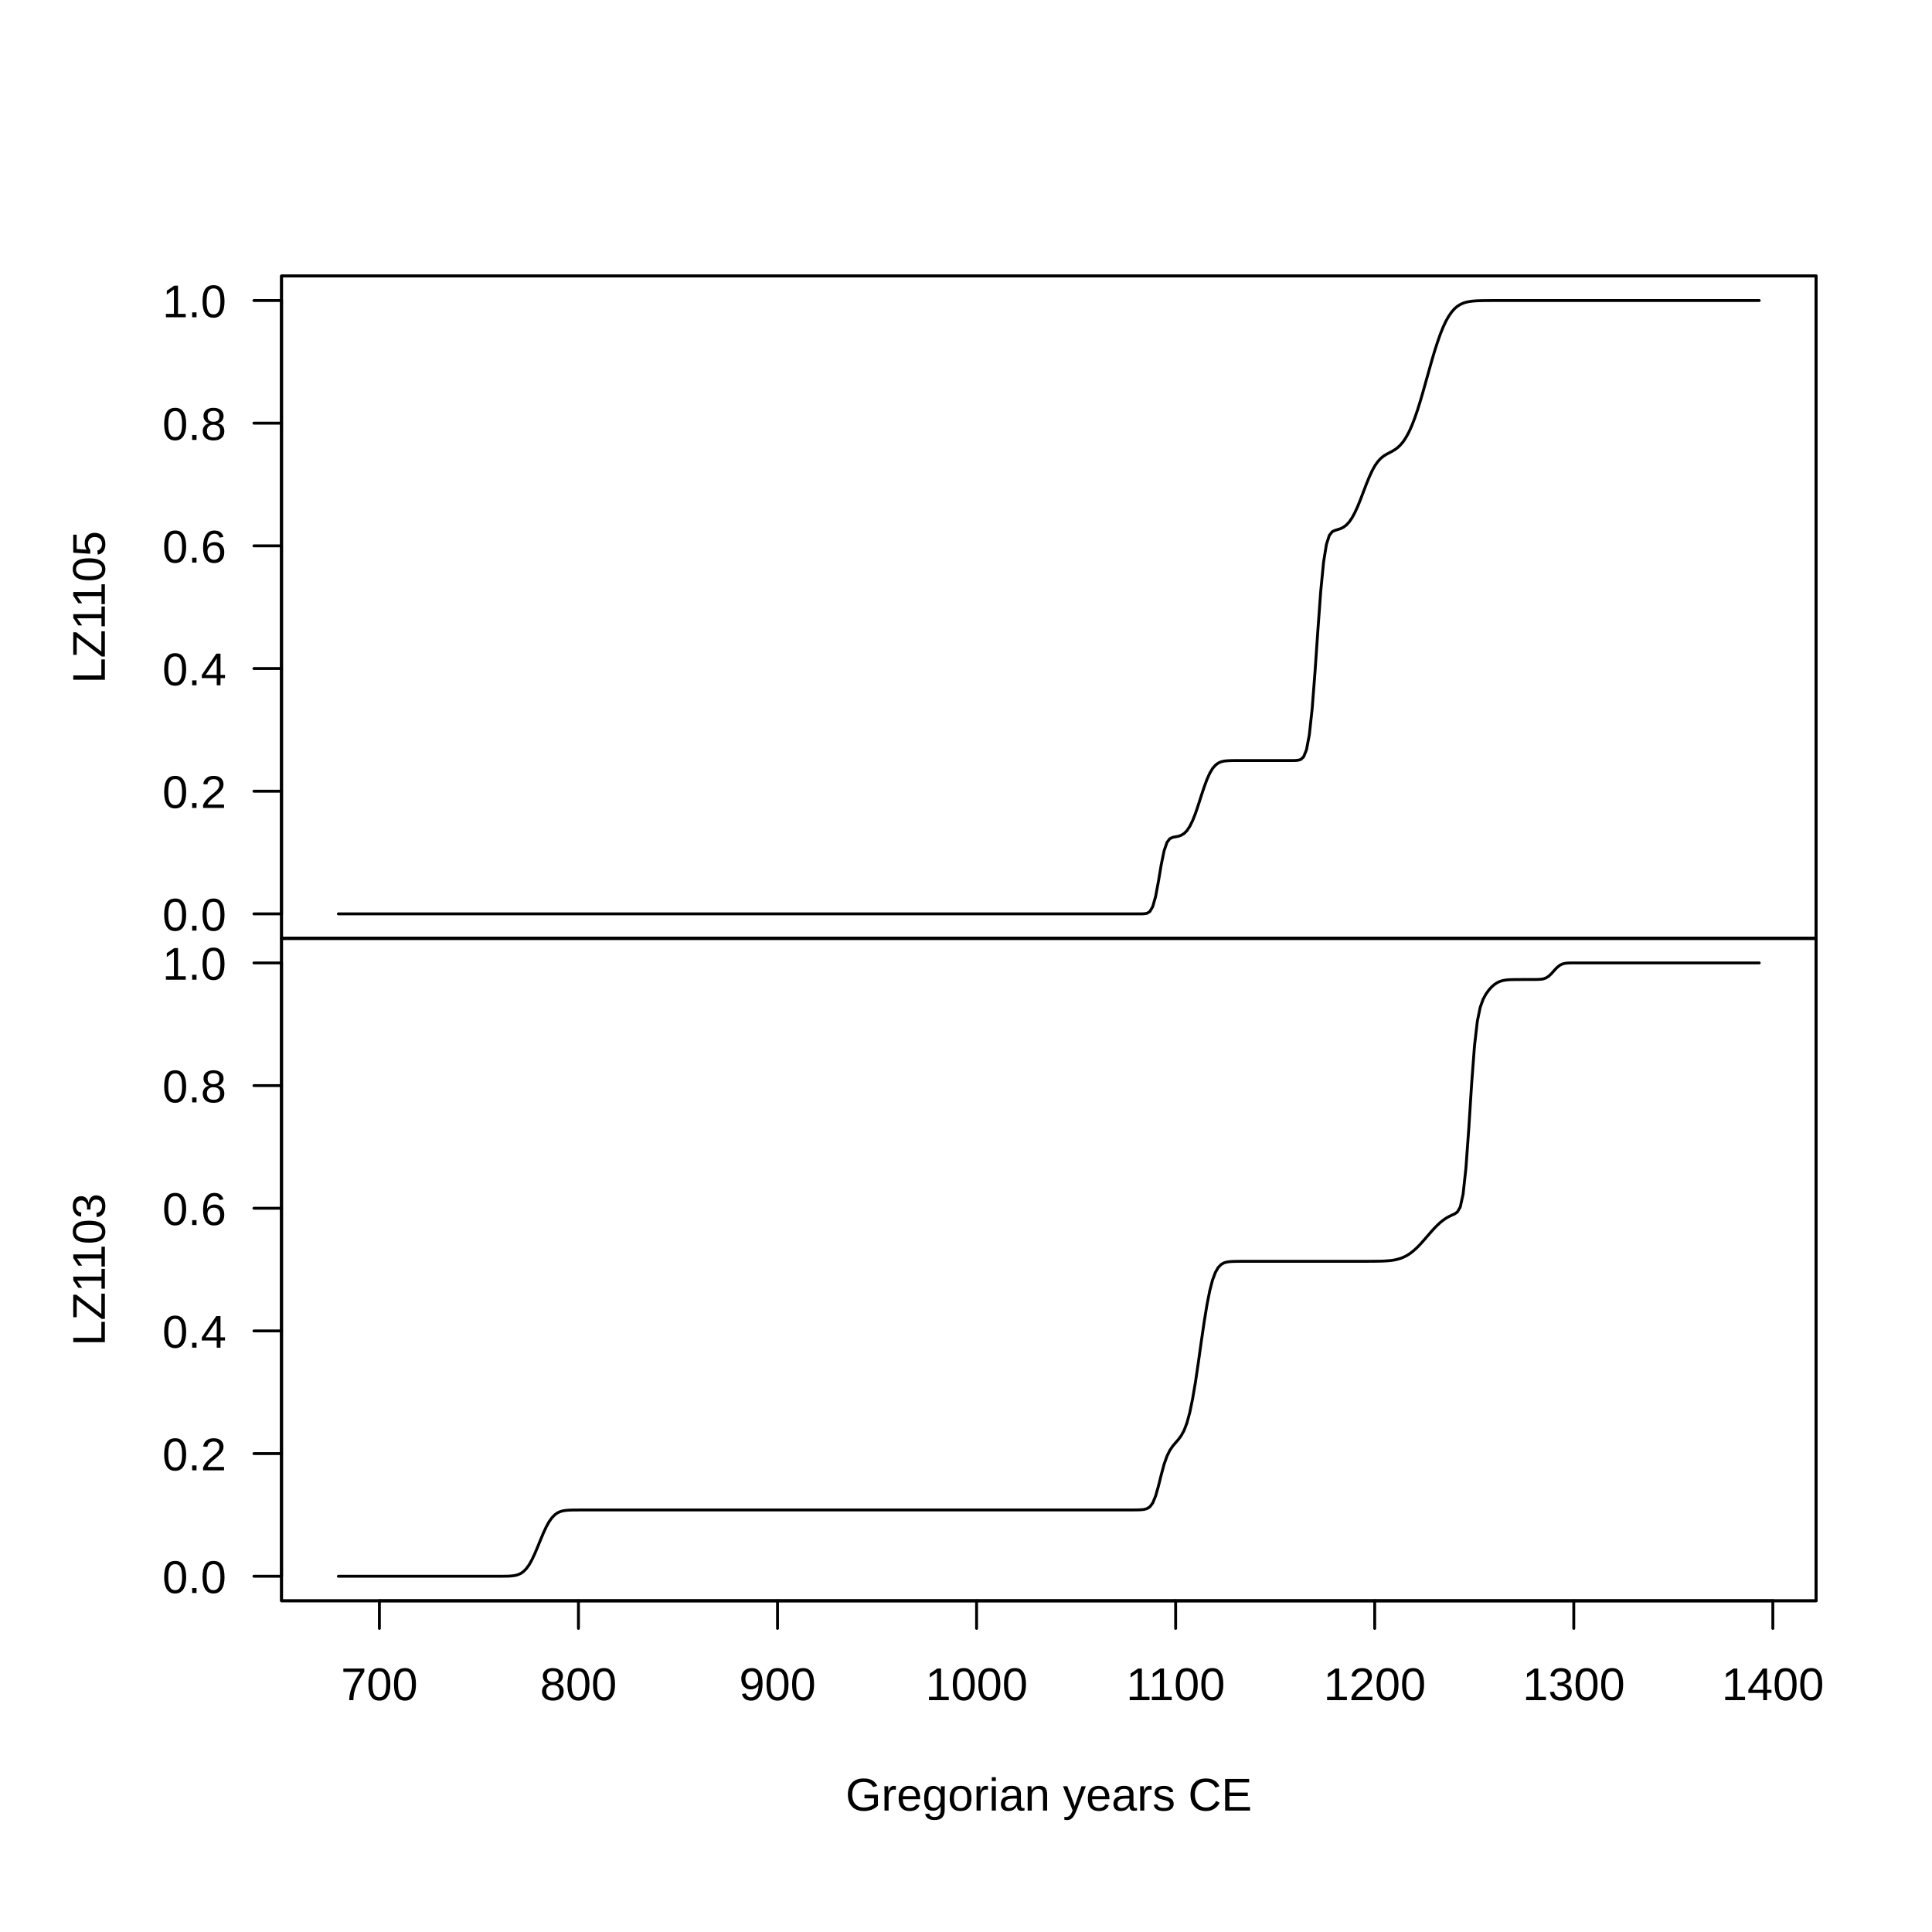
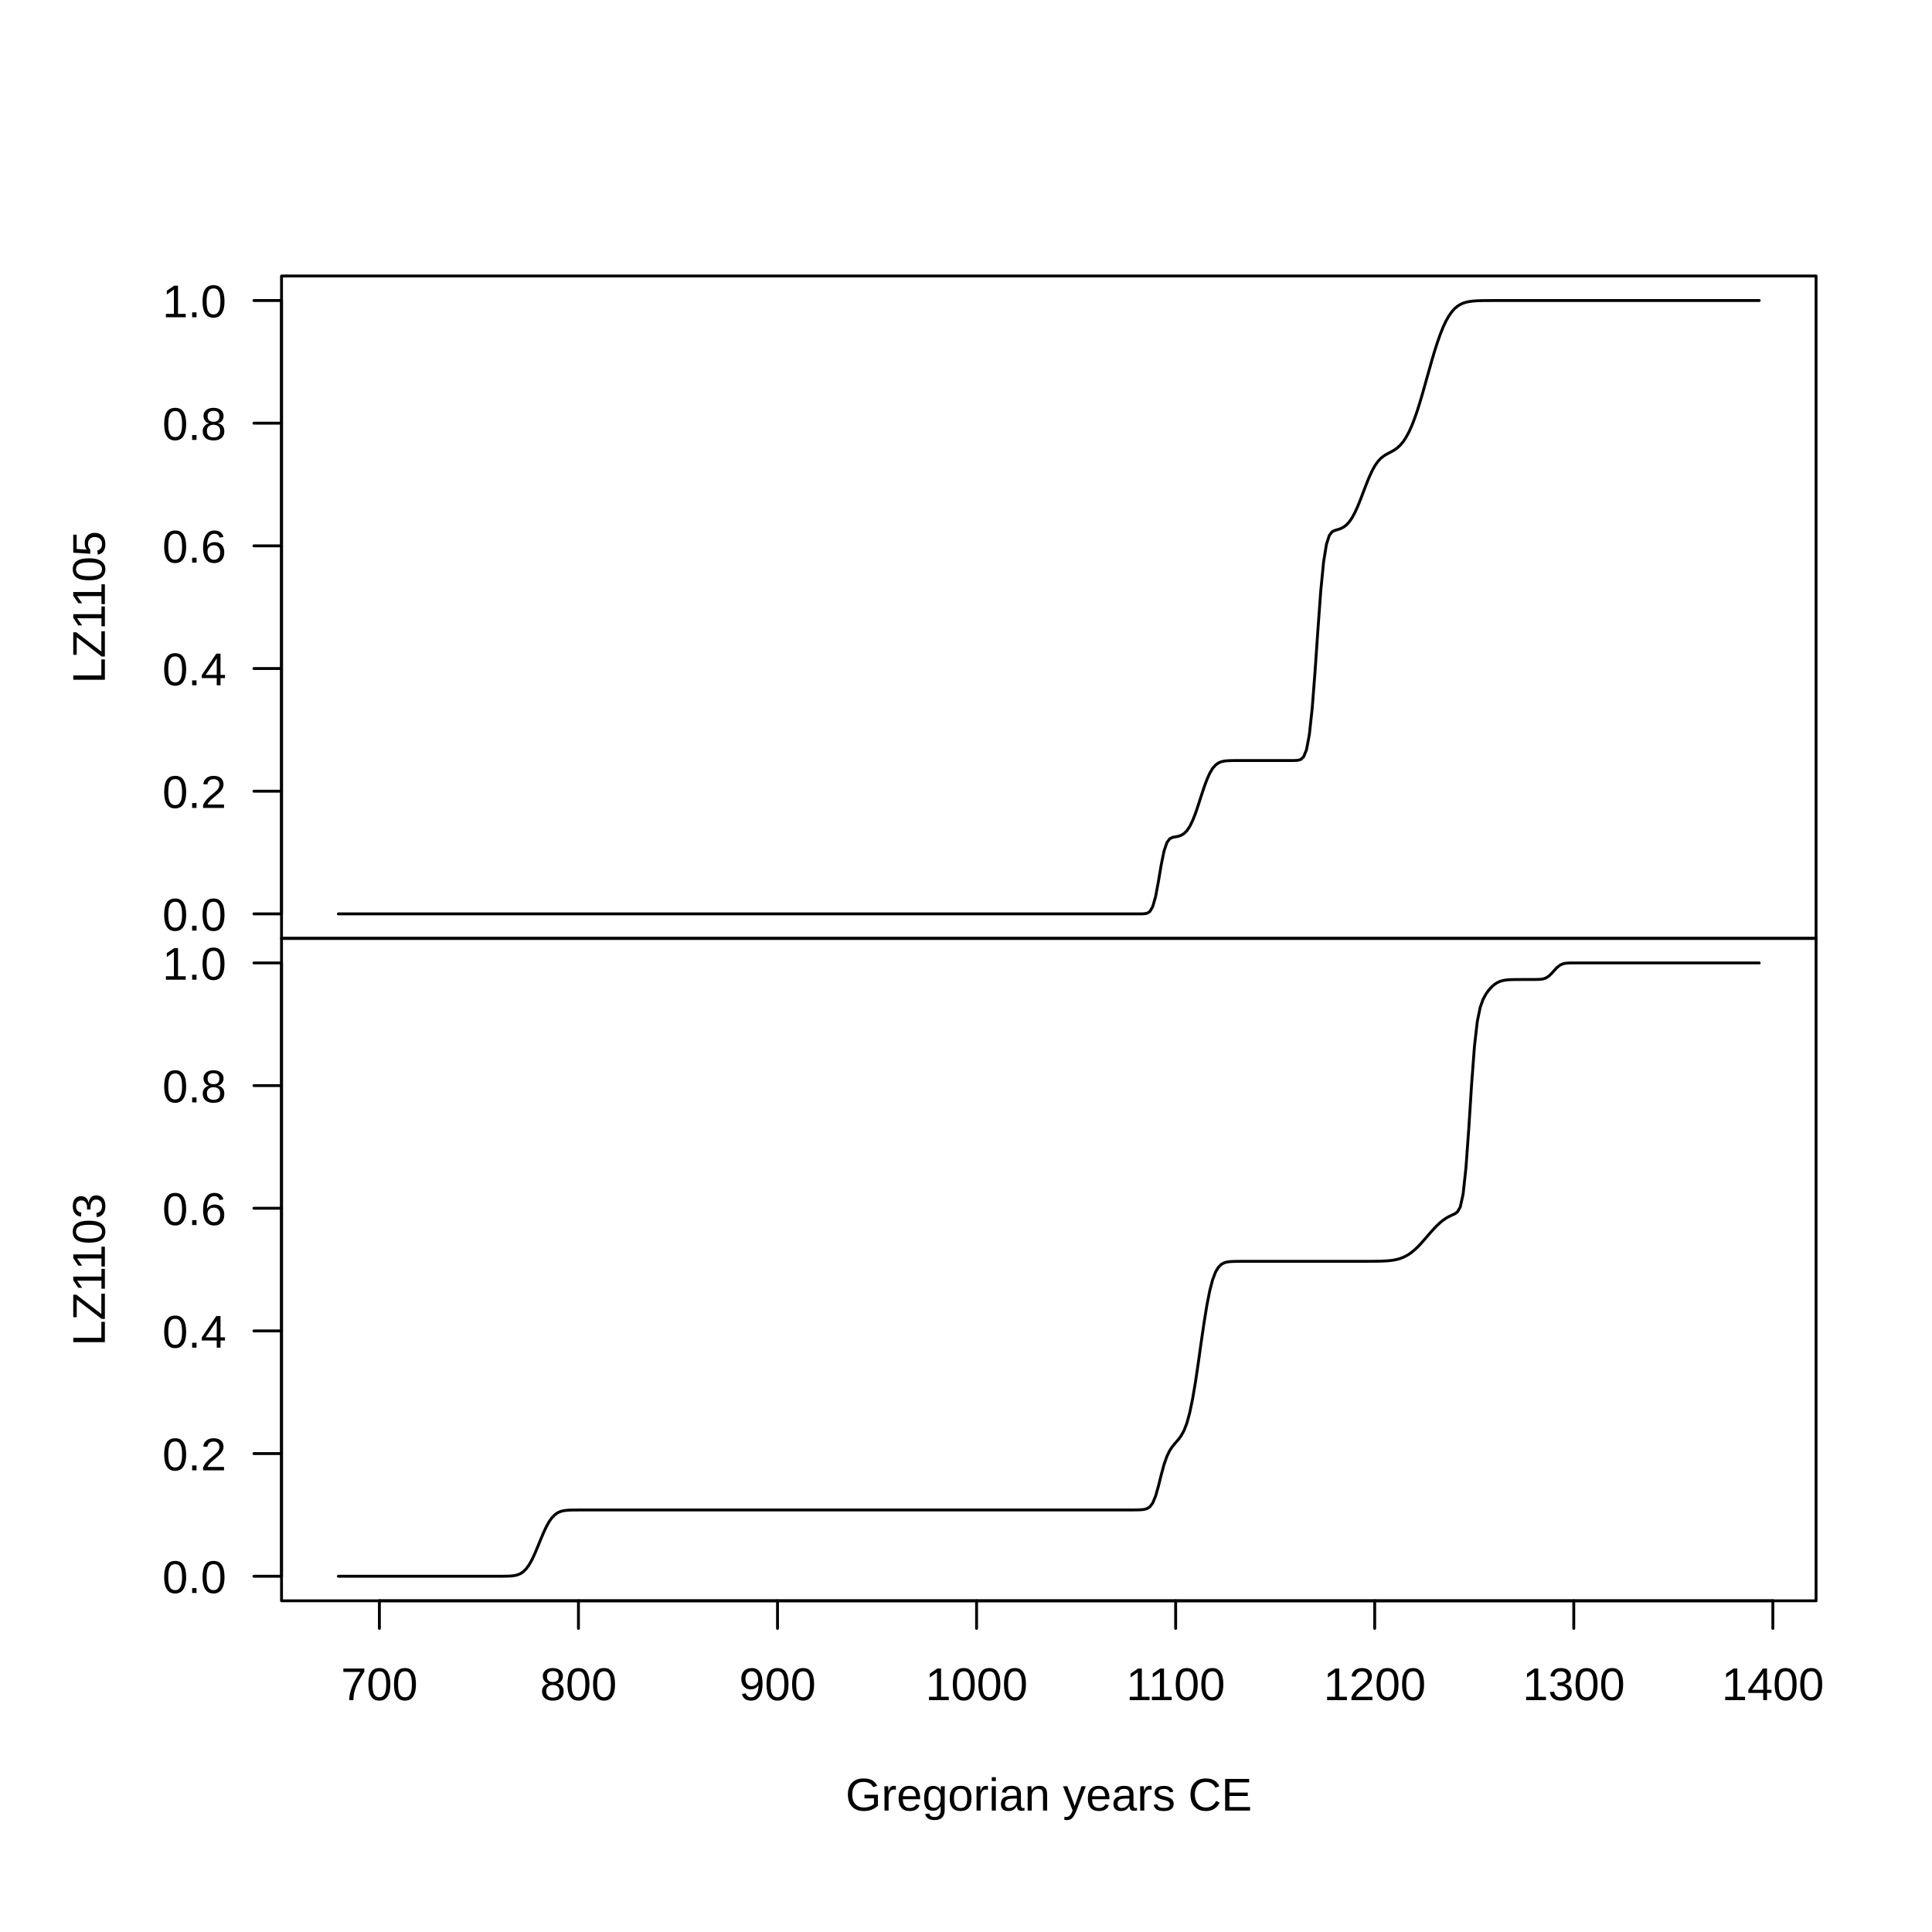
<svg xmlns="http://www.w3.org/2000/svg" class="svglite" width="504.00pt" height="504.00pt" viewBox="0 0 504.00 504.00">
  <defs>
    <style type="text/css">
    .svglite line, .svglite polyline, .svglite polygon, .svglite path, .svglite rect, .svglite circle {
      fill: none;
      stroke: #000000;
      stroke-linecap: round;
      stroke-linejoin: round;
      stroke-miterlimit: 10.00;
    }
    .svglite text {
      white-space: pre;
    }
  </style>
  </defs>
  <rect width="100%" height="100%" style="stroke: none; fill: #FFFFFF;" />
  <defs>
    <clipPath id="cpMC4wMHw1MDQuMDB8MC4wMHw1MDQuMDA=">
      <rect x="0.00" y="0.00" width="504.00" height="504.00" />
    </clipPath>
  </defs>
  <g clip-path="url(#cpMC4wMHw1MDQuMDB8MC4wMHw1MDQuMDA=)">
</g>
  <defs>
    <clipPath id="cpNzMuNDR8NDczLjc2fDcyLjAwfDI0NC44MA==">
      <rect x="73.44" y="72.00" width="400.32" height="172.80" />
    </clipPath>
  </defs>
  <g clip-path="url(#cpNzMuNDR8NDczLjc2fDcyLjAwfDI0NC44MA==)">
    <polyline points="88.27,238.40 89.01,238.40 89.75,238.40 90.50,238.40 91.24,238.40 91.98,238.40 92.72,238.40 93.47,238.40 94.21,238.40 94.95,238.40 95.69,238.40 96.44,238.40 97.18,238.40 97.92,238.40 98.67,238.40 99.41,238.40 100.15,238.40 100.90,238.40 101.64,238.40 102.38,238.40 103.12,238.40 103.87,238.40 104.61,238.40 105.35,238.40 106.09,238.40 106.84,238.40 107.58,238.40 108.32,238.40 109.07,238.40 109.81,238.40 110.55,238.40 111.30,238.40 112.04,238.40 112.78,238.40 113.52,238.40 114.27,238.40 115.01,238.40 115.75,238.40 116.49,238.40 117.24,238.40 117.98,238.40 118.72,238.40 119.47,238.40 120.21,238.40 120.95,238.40 121.69,238.40 122.44,238.40 123.18,238.40 123.92,238.40 124.66,238.40 125.41,238.40 126.15,238.40 126.89,238.40 127.64,238.40 128.38,238.40 129.12,238.40 129.87,238.40 130.61,238.40 131.35,238.40 132.09,238.40 132.84,238.40 133.58,238.40 134.32,238.40 135.06,238.40 135.81,238.40 136.55,238.40 137.29,238.40 138.04,238.40 138.78,238.40 139.52,238.40 140.26,238.40 141.01,238.40 141.75,238.40 142.49,238.40 143.23,238.40 143.98,238.40 144.72,238.40 145.46,238.40 146.21,238.40 146.95,238.40 147.69,238.40 148.44,238.40 149.18,238.40 149.92,238.40 150.66,238.40 151.41,238.40 152.15,238.40 152.89,238.40 153.63,238.40 154.38,238.40 155.12,238.40 155.86,238.40 156.61,238.40 157.35,238.40 158.09,238.40 158.83,238.40 159.58,238.40 160.32,238.40 161.06,238.40 161.81,238.40 162.55,238.40 163.29,238.40 164.03,238.40 164.78,238.40 165.52,238.40 166.26,238.40 167.01,238.40 167.75,238.40 168.49,238.40 169.23,238.40 169.98,238.40 170.72,238.40 171.46,238.40 172.20,238.40 172.95,238.40 173.69,238.40 174.43,238.40 175.18,238.40 175.92,238.40 176.66,238.40 177.40,238.40 178.15,238.40 178.89,238.40 179.63,238.40 180.38,238.40 181.12,238.40 181.86,238.40 182.60,238.40 183.35,238.40 184.09,238.40 184.83,238.40 185.58,238.40 186.32,238.40 187.06,238.40 187.80,238.40 188.55,238.40 189.29,238.40 190.03,238.40 190.77,238.40 191.52,238.40 192.26,238.40 193.00,238.40 193.75,238.40 194.49,238.40 195.23,238.40 195.97,238.40 196.72,238.40 197.46,238.40 198.20,238.40 198.95,238.40 199.69,238.40 200.43,238.40 201.17,238.40 201.92,238.40 202.66,238.40 203.40,238.40 204.15,238.40 204.89,238.40 205.63,238.40 206.38,238.40 207.12,238.40 207.86,238.40 208.60,238.40 209.35,238.40 210.09,238.40 210.83,238.40 211.57,238.40 212.32,238.40 213.06,238.40 213.80,238.40 214.55,238.40 215.29,238.40 216.03,238.40 216.77,238.40 217.52,238.40 218.26,238.40 219.00,238.40 219.75,238.40 220.49,238.40 221.23,238.40 221.97,238.40 222.72,238.40 223.46,238.40 224.20,238.40 224.95,238.40 225.69,238.40 226.43,238.40 227.17,238.40 227.92,238.40 228.66,238.40 229.40,238.40 230.15,238.40 230.89,238.40 231.63,238.40 232.37,238.40 233.12,238.40 233.86,238.40 234.60,238.40 235.34,238.40 236.09,238.40 236.83,238.40 237.57,238.40 238.32,238.40 239.06,238.40 239.80,238.40 240.54,238.40 241.29,238.40 242.03,238.40 242.77,238.40 243.52,238.40 244.26,238.40 245.00,238.40 245.74,238.40 246.49,238.40 247.23,238.40 247.97,238.40 248.72,238.40 249.46,238.40 250.20,238.40 250.94,238.40 251.69,238.40 252.43,238.40 253.17,238.40 253.91,238.40 254.66,238.40 255.40,238.40 256.14,238.40 256.89,238.40 257.63,238.40 258.37,238.40 259.12,238.40 259.86,238.40 260.60,238.40 261.34,238.40 262.09,238.40 262.83,238.40 263.57,238.40 264.32,238.40 265.06,238.40 265.80,238.40 266.54,238.40 267.29,238.40 268.03,238.40 268.77,238.40 269.52,238.40 270.26,238.40 271.00,238.40 271.74,238.40 272.49,238.40 273.23,238.40 273.97,238.40 274.71,238.40 275.46,238.40 276.20,238.40 276.94,238.40 277.69,238.40 278.43,238.40 279.17,238.40 279.91,238.40 280.66,238.40 281.40,238.40 282.14,238.40 282.89,238.40 283.63,238.40 284.37,238.40 285.11,238.40 285.86,238.40 286.60,238.40 287.34,238.40 288.09,238.40 288.83,238.40 289.57,238.40 290.31,238.40 291.06,238.40 291.80,238.40 292.54,238.40 293.29,238.40 294.03,238.40 294.77,238.40 295.51,238.40 296.26,238.40 297.00,238.40 297.74,238.40 298.49,238.37 299.23,238.25 299.97,237.79 300.71,236.51 301.46,233.89 302.20,229.93 302.94,225.53 303.68,221.94 304.43,219.76 305.17,218.79 305.91,218.44 306.66,218.30 307.40,218.16 308.14,217.89 308.89,217.44 309.63,216.70 310.37,215.59 311.11,214.09 311.86,212.20 312.60,210.01 313.34,207.69 314.09,205.43 314.83,203.41 315.57,201.75 316.31,200.49 317.06,199.62 317.80,199.06 318.54,198.73 319.29,198.55 320.03,198.47 320.77,198.43 321.51,198.41 322.26,198.40 323.00,198.40 323.74,198.40 324.48,198.40 325.23,198.40 325.97,198.40 326.71,198.40 327.46,198.40 328.20,198.40 328.94,198.40 329.68,198.40 330.43,198.40 331.17,198.40 331.91,198.40 332.66,198.40 333.40,198.40 334.14,198.40 334.88,198.40 335.63,198.40 336.37,198.40 337.11,198.40 337.86,198.39 338.60,198.33 339.34,198.12 340.08,197.42 340.83,195.57 341.57,191.64 342.31,184.83 343.05,175.25 343.80,164.34 344.54,154.23 345.28,146.63 346.03,141.99 346.77,139.69 347.51,138.73 348.25,138.36 349.00,138.14 349.74,137.90 350.48,137.52 351.23,136.96 351.97,136.16 352.71,135.08 353.45,133.71 354.20,132.07 354.94,130.23 355.68,128.28 356.43,126.33 357.17,124.51 357.91,122.89 358.65,121.53 359.40,120.46 360.14,119.63 360.88,119.02 361.62,118.55 362.37,118.15 363.11,117.76 363.85,117.32 364.60,116.78 365.34,116.07 366.08,115.18 366.82,114.05 367.57,112.67 368.31,111.02 369.05,109.10 369.80,106.93 370.54,104.55 371.28,102.01 372.02,99.37 372.77,96.70 373.51,94.08 374.25,91.58 375.00,89.26 375.74,87.15 376.48,85.31 377.22,83.73 377.97,82.42 378.71,81.37 379.45,80.53 380.19,79.90 380.94,79.43 381.68,79.09 382.42,78.85 383.17,78.69 383.91,78.58 384.65,78.51 385.39,78.46 386.14,78.44 386.88,78.42 387.62,78.41 388.37,78.41 389.11,78.40 389.85,78.40 390.59,78.40 391.34,78.40 392.08,78.40 392.82,78.40 393.57,78.40 394.31,78.40 395.05,78.40 395.79,78.40 396.54,78.40 397.28,78.40 398.02,78.40 398.76,78.40 399.51,78.40 400.25,78.40 400.99,78.40 401.74,78.40 402.48,78.40 403.22,78.40 403.97,78.40 404.71,78.40 405.45,78.40 406.19,78.40 406.94,78.40 407.68,78.40 408.42,78.40 409.16,78.40 409.91,78.40 410.65,78.40 411.39,78.40 412.14,78.40 412.88,78.40 413.62,78.40 414.37,78.40 415.11,78.40 415.85,78.40 416.59,78.40 417.34,78.40 418.08,78.40 418.82,78.40 419.56,78.40 420.31,78.40 421.05,78.40 421.79,78.40 422.54,78.40 423.28,78.40 424.02,78.40 424.77,78.40 425.51,78.40 426.25,78.40 426.99,78.40 427.74,78.40 428.48,78.40 429.22,78.40 429.96,78.40 430.71,78.40 431.45,78.40 432.19,78.40 432.94,78.40 433.68,78.40 434.42,78.40 435.16,78.40 435.91,78.40 436.65,78.40 437.39,78.40 438.13,78.40 438.88,78.40 439.62,78.40 440.36,78.40 441.11,78.40 441.85,78.40 442.59,78.40 443.34,78.40 444.08,78.40 444.82,78.40 445.56,78.40 446.31,78.40 447.05,78.40 447.79,78.40 448.53,78.40 449.28,78.40 450.02,78.40 450.76,78.40 451.51,78.40 452.25,78.40 452.99,78.40 453.73,78.40 454.48,78.40 455.22,78.40 455.96,78.40 456.70,78.40 457.45,78.40 458.19,78.40 458.93,78.40 " style="stroke-width: 0.75;" />
  </g>
  <g clip-path="url(#cpMC4wMHw1MDQuMDB8MC4wMHw1MDQuMDA=)">
    <polygon points="73.44,244.80 473.76,244.80 473.76,72.00 73.44,72.00 " style="stroke-width: 0.75;" />
    <line x1="73.44" y1="238.40" x2="73.44" y2="78.40" style="stroke-width: 0.75;" />
    <line x1="73.44" y1="238.40" x2="66.24" y2="238.40" style="stroke-width: 0.75;" />
    <line x1="73.44" y1="206.40" x2="66.24" y2="206.40" style="stroke-width: 0.75;" />
    <line x1="73.44" y1="174.40" x2="66.24" y2="174.40" style="stroke-width: 0.75;" />
    <line x1="73.44" y1="142.40" x2="66.24" y2="142.40" style="stroke-width: 0.75;" />
    <line x1="73.44" y1="110.40" x2="66.24" y2="110.40" style="stroke-width: 0.75;" />
    <line x1="73.44" y1="78.40" x2="66.24" y2="78.40" style="stroke-width: 0.75;" />
    <text x="59.04" y="242.77" text-anchor="end" style="font-size: 12.00px; font-family: &quot;Arial&quot;;" textLength="19.09px" lengthAdjust="spacingAndGlyphs">0.0</text>
    <text x="59.04" y="210.77" text-anchor="end" style="font-size: 12.00px; font-family: &quot;Arial&quot;;" textLength="19.09px" lengthAdjust="spacingAndGlyphs">0.2</text>
    <text x="59.04" y="178.77" text-anchor="end" style="font-size: 12.00px; font-family: &quot;Arial&quot;;" textLength="19.09px" lengthAdjust="spacingAndGlyphs">0.4</text>
    <text x="59.04" y="146.77" text-anchor="end" style="font-size: 12.00px; font-family: &quot;Arial&quot;;" textLength="19.09px" lengthAdjust="spacingAndGlyphs">0.6</text>
    <text x="59.04" y="114.77" text-anchor="end" style="font-size: 12.00px; font-family: &quot;Arial&quot;;" textLength="19.09px" lengthAdjust="spacingAndGlyphs">0.8</text>
    <text x="59.04" y="82.77" text-anchor="end" style="font-size: 12.00px; font-family: &quot;Arial&quot;;" textLength="19.09px" lengthAdjust="spacingAndGlyphs">1.0</text>
-     <polygon points="73.44,244.80 473.76,244.80 473.76,72.00 73.44,72.00 " style="stroke-width: 0.75;" />
    <text transform="translate(27.36,158.40) rotate(-90)" text-anchor="middle" style="font-size: 12.00px; font-family: &quot;Arial&quot;;" textLength="45.47px" lengthAdjust="spacingAndGlyphs">LZ1105</text>
  </g>
  <defs>
    <clipPath id="cpNzMuNDR8NDczLjc2fDI0NC44MHw0MTcuNjA=">
      <rect x="73.44" y="244.80" width="400.32" height="172.80" />
    </clipPath>
  </defs>
  <g clip-path="url(#cpNzMuNDR8NDczLjc2fDI0NC44MHw0MTcuNjA=)">
    <polyline points="88.27,411.20 89.01,411.20 89.75,411.20 90.50,411.20 91.24,411.20 91.98,411.20 92.72,411.20 93.47,411.20 94.21,411.20 94.95,411.20 95.69,411.20 96.44,411.20 97.18,411.20 97.92,411.20 98.67,411.20 99.41,411.20 100.15,411.20 100.90,411.20 101.64,411.20 102.38,411.20 103.12,411.20 103.87,411.20 104.61,411.20 105.35,411.20 106.09,411.20 106.84,411.20 107.58,411.20 108.32,411.20 109.07,411.20 109.81,411.20 110.55,411.20 111.30,411.20 112.04,411.20 112.78,411.20 113.52,411.20 114.27,411.20 115.01,411.20 115.75,411.20 116.49,411.20 117.24,411.20 117.98,411.20 118.72,411.20 119.47,411.20 120.21,411.20 120.95,411.20 121.69,411.20 122.44,411.20 123.18,411.20 123.92,411.20 124.66,411.20 125.41,411.20 126.15,411.20 126.89,411.20 127.64,411.20 128.38,411.20 129.12,411.20 129.87,411.20 130.61,411.20 131.35,411.19 132.09,411.18 132.84,411.16 133.58,411.10 134.32,411.00 135.06,410.81 135.81,410.49 136.55,409.98 137.29,409.23 138.04,408.20 138.78,406.87 139.52,405.29 140.26,403.53 141.01,401.70 141.75,399.93 142.49,398.33 143.23,396.99 143.98,395.94 144.72,395.17 145.46,394.64 146.21,394.31 146.95,394.11 147.69,394.01 148.44,393.95 149.18,393.92 149.92,393.91 150.66,393.91 151.41,393.90 152.15,393.90 152.89,393.90 153.63,393.90 154.38,393.90 155.12,393.90 155.86,393.90 156.61,393.90 157.35,393.90 158.09,393.90 158.83,393.90 159.58,393.90 160.32,393.90 161.06,393.90 161.81,393.90 162.55,393.90 163.29,393.90 164.03,393.90 164.78,393.90 165.52,393.90 166.26,393.90 167.01,393.90 167.75,393.90 168.49,393.90 169.23,393.90 169.98,393.90 170.72,393.90 171.46,393.90 172.20,393.90 172.95,393.90 173.69,393.90 174.43,393.90 175.18,393.90 175.92,393.90 176.66,393.90 177.40,393.90 178.15,393.90 178.89,393.90 179.63,393.90 180.38,393.90 181.12,393.90 181.86,393.90 182.60,393.90 183.35,393.90 184.09,393.90 184.83,393.90 185.58,393.90 186.32,393.90 187.06,393.90 187.80,393.90 188.55,393.90 189.29,393.90 190.03,393.90 190.77,393.90 191.52,393.90 192.26,393.90 193.00,393.90 193.75,393.90 194.49,393.90 195.23,393.90 195.97,393.90 196.72,393.90 197.46,393.90 198.20,393.90 198.95,393.90 199.69,393.90 200.43,393.90 201.17,393.90 201.92,393.90 202.66,393.90 203.40,393.90 204.15,393.90 204.89,393.90 205.63,393.90 206.38,393.90 207.12,393.90 207.86,393.90 208.60,393.90 209.35,393.90 210.09,393.90 210.83,393.90 211.57,393.90 212.32,393.90 213.06,393.90 213.80,393.90 214.55,393.90 215.29,393.90 216.03,393.90 216.77,393.90 217.52,393.90 218.26,393.90 219.00,393.90 219.75,393.90 220.49,393.90 221.23,393.90 221.97,393.90 222.72,393.90 223.46,393.90 224.20,393.90 224.95,393.90 225.69,393.90 226.43,393.90 227.17,393.90 227.92,393.90 228.66,393.90 229.40,393.90 230.15,393.90 230.89,393.90 231.63,393.90 232.37,393.90 233.12,393.90 233.86,393.90 234.60,393.90 235.34,393.90 236.09,393.90 236.83,393.90 237.57,393.90 238.32,393.90 239.06,393.90 239.80,393.90 240.54,393.90 241.29,393.90 242.03,393.90 242.77,393.90 243.52,393.90 244.26,393.90 245.00,393.90 245.74,393.90 246.49,393.90 247.23,393.90 247.97,393.90 248.72,393.90 249.46,393.90 250.20,393.90 250.94,393.90 251.69,393.90 252.43,393.90 253.17,393.90 253.91,393.90 254.66,393.90 255.40,393.90 256.14,393.90 256.89,393.90 257.63,393.90 258.37,393.90 259.12,393.90 259.86,393.90 260.60,393.90 261.34,393.90 262.09,393.90 262.83,393.90 263.57,393.90 264.32,393.90 265.06,393.90 265.80,393.90 266.54,393.90 267.29,393.90 268.03,393.90 268.77,393.90 269.52,393.90 270.26,393.90 271.00,393.90 271.74,393.90 272.49,393.90 273.23,393.90 273.97,393.90 274.71,393.90 275.46,393.90 276.20,393.90 276.94,393.90 277.69,393.90 278.43,393.90 279.17,393.90 279.91,393.90 280.66,393.90 281.40,393.90 282.14,393.90 282.89,393.90 283.63,393.90 284.37,393.90 285.11,393.90 285.86,393.90 286.60,393.90 287.34,393.90 288.09,393.90 288.83,393.90 289.57,393.90 290.31,393.90 291.06,393.90 291.80,393.90 292.54,393.90 293.29,393.90 294.03,393.90 294.77,393.90 295.51,393.90 296.26,393.89 297.00,393.88 297.74,393.84 298.49,393.76 299.23,393.55 299.97,393.08 300.71,392.08 301.46,390.28 302.20,387.68 302.94,384.71 303.68,381.98 304.43,379.87 305.17,378.36 305.91,377.27 306.66,376.38 307.40,375.53 308.14,374.52 308.89,373.16 309.63,371.22 310.37,368.51 311.11,364.93 311.86,360.54 312.60,355.53 313.34,350.25 314.09,345.13 314.83,340.56 315.57,336.79 316.31,333.93 317.06,331.93 317.80,330.64 318.54,329.88 319.29,329.45 320.03,329.23 320.77,329.13 321.51,329.08 322.26,329.06 323.00,329.05 323.74,329.04 324.48,329.04 325.23,329.04 325.97,329.04 326.71,329.04 327.46,329.04 328.20,329.04 328.94,329.04 329.68,329.04 330.43,329.04 331.17,329.04 331.91,329.04 332.66,329.04 333.40,329.04 334.14,329.04 334.88,329.04 335.63,329.04 336.37,329.04 337.11,329.04 337.86,329.04 338.60,329.04 339.34,329.04 340.08,329.04 340.83,329.04 341.57,329.04 342.31,329.04 343.05,329.04 343.80,329.04 344.54,329.04 345.28,329.04 346.03,329.04 346.77,329.04 347.51,329.04 348.25,329.04 349.00,329.04 349.74,329.04 350.48,329.04 351.23,329.04 351.97,329.04 352.71,329.04 353.45,329.04 354.20,329.04 354.94,329.04 355.68,329.04 356.43,329.04 357.17,329.03 357.91,329.03 358.65,329.02 359.40,329.01 360.14,329.00 360.88,328.97 361.62,328.93 362.37,328.87 363.11,328.79 363.85,328.67 364.60,328.50 365.34,328.28 366.08,327.99 366.82,327.63 367.57,327.18 368.31,326.64 369.05,326.02 369.80,325.32 370.54,324.55 371.28,323.72 372.02,322.87 372.77,322.00 373.51,321.15 374.25,320.34 375.00,319.59 375.74,318.90 376.48,318.31 377.22,317.79 377.97,317.37 378.71,317.01 379.45,316.68 380.19,316.17 380.94,314.87 381.68,311.50 382.42,304.66 383.17,294.29 383.91,282.66 384.65,272.86 385.39,266.42 386.14,262.79 386.88,260.72 387.62,259.35 388.37,258.30 389.11,257.47 389.85,256.82 390.59,256.34 391.34,256.00 392.08,255.79 392.82,255.66 393.57,255.59 394.31,255.55 395.05,255.54 395.79,255.53 396.54,255.53 397.28,255.52 398.02,255.52 398.76,255.52 399.51,255.52 400.25,255.52 400.99,255.51 401.74,255.48 402.48,255.39 403.22,255.15 403.97,254.70 404.71,254.00 405.45,253.17 406.19,252.38 406.94,251.79 407.68,251.44 408.42,251.28 409.16,251.22 409.91,251.20 410.65,251.20 411.39,251.20 412.14,251.20 412.88,251.20 413.62,251.20 414.37,251.20 415.11,251.20 415.85,251.20 416.59,251.20 417.34,251.20 418.08,251.20 418.82,251.20 419.56,251.20 420.31,251.20 421.05,251.20 421.79,251.20 422.54,251.20 423.28,251.20 424.02,251.20 424.77,251.20 425.51,251.20 426.25,251.20 426.99,251.20 427.74,251.20 428.48,251.20 429.22,251.20 429.96,251.20 430.71,251.20 431.45,251.20 432.19,251.20 432.94,251.20 433.68,251.20 434.42,251.20 435.16,251.20 435.91,251.20 436.65,251.20 437.39,251.20 438.13,251.20 438.88,251.20 439.62,251.20 440.36,251.20 441.11,251.20 441.85,251.20 442.59,251.20 443.34,251.20 444.08,251.20 444.82,251.20 445.56,251.20 446.31,251.20 447.05,251.20 447.79,251.20 448.53,251.20 449.28,251.20 450.02,251.20 450.76,251.20 451.51,251.20 452.25,251.20 452.99,251.20 453.73,251.20 454.48,251.20 455.22,251.20 455.96,251.20 456.70,251.20 457.45,251.20 458.19,251.20 458.93,251.20 " style="stroke-width: 0.75;" />
  </g>
  <g clip-path="url(#cpMC4wMHw1MDQuMDB8MC4wMHw1MDQuMDA=)">
    <polygon points="73.44,417.60 473.76,417.60 473.76,244.80 73.44,244.80 " style="stroke-width: 0.75;" />
    <line x1="98.97" y1="417.60" x2="462.48" y2="417.60" style="stroke-width: 0.75;" />
    <line x1="98.97" y1="417.60" x2="98.97" y2="424.80" style="stroke-width: 0.75;" />
    <line x1="150.90" y1="417.60" x2="150.90" y2="424.80" style="stroke-width: 0.75;" />
    <line x1="202.83" y1="417.60" x2="202.83" y2="424.80" style="stroke-width: 0.75;" />
    <line x1="254.76" y1="417.60" x2="254.76" y2="424.80" style="stroke-width: 0.75;" />
    <line x1="306.69" y1="417.60" x2="306.69" y2="424.80" style="stroke-width: 0.75;" />
    <line x1="358.62" y1="417.60" x2="358.62" y2="424.80" style="stroke-width: 0.75;" />
    <line x1="410.55" y1="417.60" x2="410.55" y2="424.80" style="stroke-width: 0.75;" />
    <line x1="462.48" y1="417.60" x2="462.48" y2="424.80" style="stroke-width: 0.75;" />
    <text x="98.97" y="443.52" text-anchor="middle" style="font-size: 12.00px; font-family: &quot;Arial&quot;;" textLength="22.92px" lengthAdjust="spacingAndGlyphs">700</text>
    <text x="150.90" y="443.52" text-anchor="middle" style="font-size: 12.00px; font-family: &quot;Arial&quot;;" textLength="22.92px" lengthAdjust="spacingAndGlyphs">800</text>
    <text x="202.83" y="443.52" text-anchor="middle" style="font-size: 12.00px; font-family: &quot;Arial&quot;;" textLength="22.92px" lengthAdjust="spacingAndGlyphs">900</text>
    <text x="254.76" y="443.52" text-anchor="middle" style="font-size: 12.00px; font-family: &quot;Arial&quot;;" textLength="30.56px" lengthAdjust="spacingAndGlyphs">1000</text>
    <text x="306.69" y="443.52" text-anchor="middle" style="font-size: 12.00px; font-family: &quot;Arial&quot;;" textLength="30.56px" lengthAdjust="spacingAndGlyphs">1100</text>
    <text x="358.62" y="443.52" text-anchor="middle" style="font-size: 12.00px; font-family: &quot;Arial&quot;;" textLength="30.56px" lengthAdjust="spacingAndGlyphs">1200</text>
    <text x="410.55" y="443.52" text-anchor="middle" style="font-size: 12.00px; font-family: &quot;Arial&quot;;" textLength="30.56px" lengthAdjust="spacingAndGlyphs">1300</text>
    <text x="462.48" y="443.52" text-anchor="middle" style="font-size: 12.00px; font-family: &quot;Arial&quot;;" textLength="30.56px" lengthAdjust="spacingAndGlyphs">1400</text>
    <line x1="73.44" y1="411.20" x2="73.44" y2="251.20" style="stroke-width: 0.75;" />
    <line x1="73.44" y1="411.20" x2="66.24" y2="411.20" style="stroke-width: 0.75;" />
    <line x1="73.44" y1="379.20" x2="66.24" y2="379.20" style="stroke-width: 0.75;" />
    <line x1="73.44" y1="347.20" x2="66.24" y2="347.20" style="stroke-width: 0.75;" />
    <line x1="73.44" y1="315.20" x2="66.24" y2="315.20" style="stroke-width: 0.75;" />
    <line x1="73.44" y1="283.20" x2="66.24" y2="283.20" style="stroke-width: 0.75;" />
    <line x1="73.44" y1="251.20" x2="66.24" y2="251.20" style="stroke-width: 0.75;" />
    <text x="59.04" y="415.57" text-anchor="end" style="font-size: 12.00px; font-family: &quot;Arial&quot;;" textLength="19.09px" lengthAdjust="spacingAndGlyphs">0.0</text>
    <text x="59.04" y="383.57" text-anchor="end" style="font-size: 12.00px; font-family: &quot;Arial&quot;;" textLength="19.09px" lengthAdjust="spacingAndGlyphs">0.2</text>
    <text x="59.04" y="351.57" text-anchor="end" style="font-size: 12.00px; font-family: &quot;Arial&quot;;" textLength="19.09px" lengthAdjust="spacingAndGlyphs">0.4</text>
    <text x="59.04" y="319.57" text-anchor="end" style="font-size: 12.00px; font-family: &quot;Arial&quot;;" textLength="19.09px" lengthAdjust="spacingAndGlyphs">0.6</text>
    <text x="59.04" y="287.57" text-anchor="end" style="font-size: 12.00px; font-family: &quot;Arial&quot;;" textLength="19.09px" lengthAdjust="spacingAndGlyphs">0.8</text>
    <text x="59.04" y="255.57" text-anchor="end" style="font-size: 12.00px; font-family: &quot;Arial&quot;;" textLength="19.09px" lengthAdjust="spacingAndGlyphs">1.0</text>
-     <polygon points="73.44,417.60 473.76,417.60 473.76,244.80 73.44,244.80 " style="stroke-width: 0.75;" />
    <text x="273.60" y="472.32" text-anchor="middle" style="font-size: 12.00px; font-family: &quot;Arial&quot;;" textLength="116.19px" lengthAdjust="spacingAndGlyphs">Gregorian years CE</text>
    <text transform="translate(27.36,331.20) rotate(-90)" text-anchor="middle" style="font-size: 12.00px; font-family: &quot;Arial&quot;;" textLength="45.47px" lengthAdjust="spacingAndGlyphs">LZ1103</text>
  </g>
</svg>
